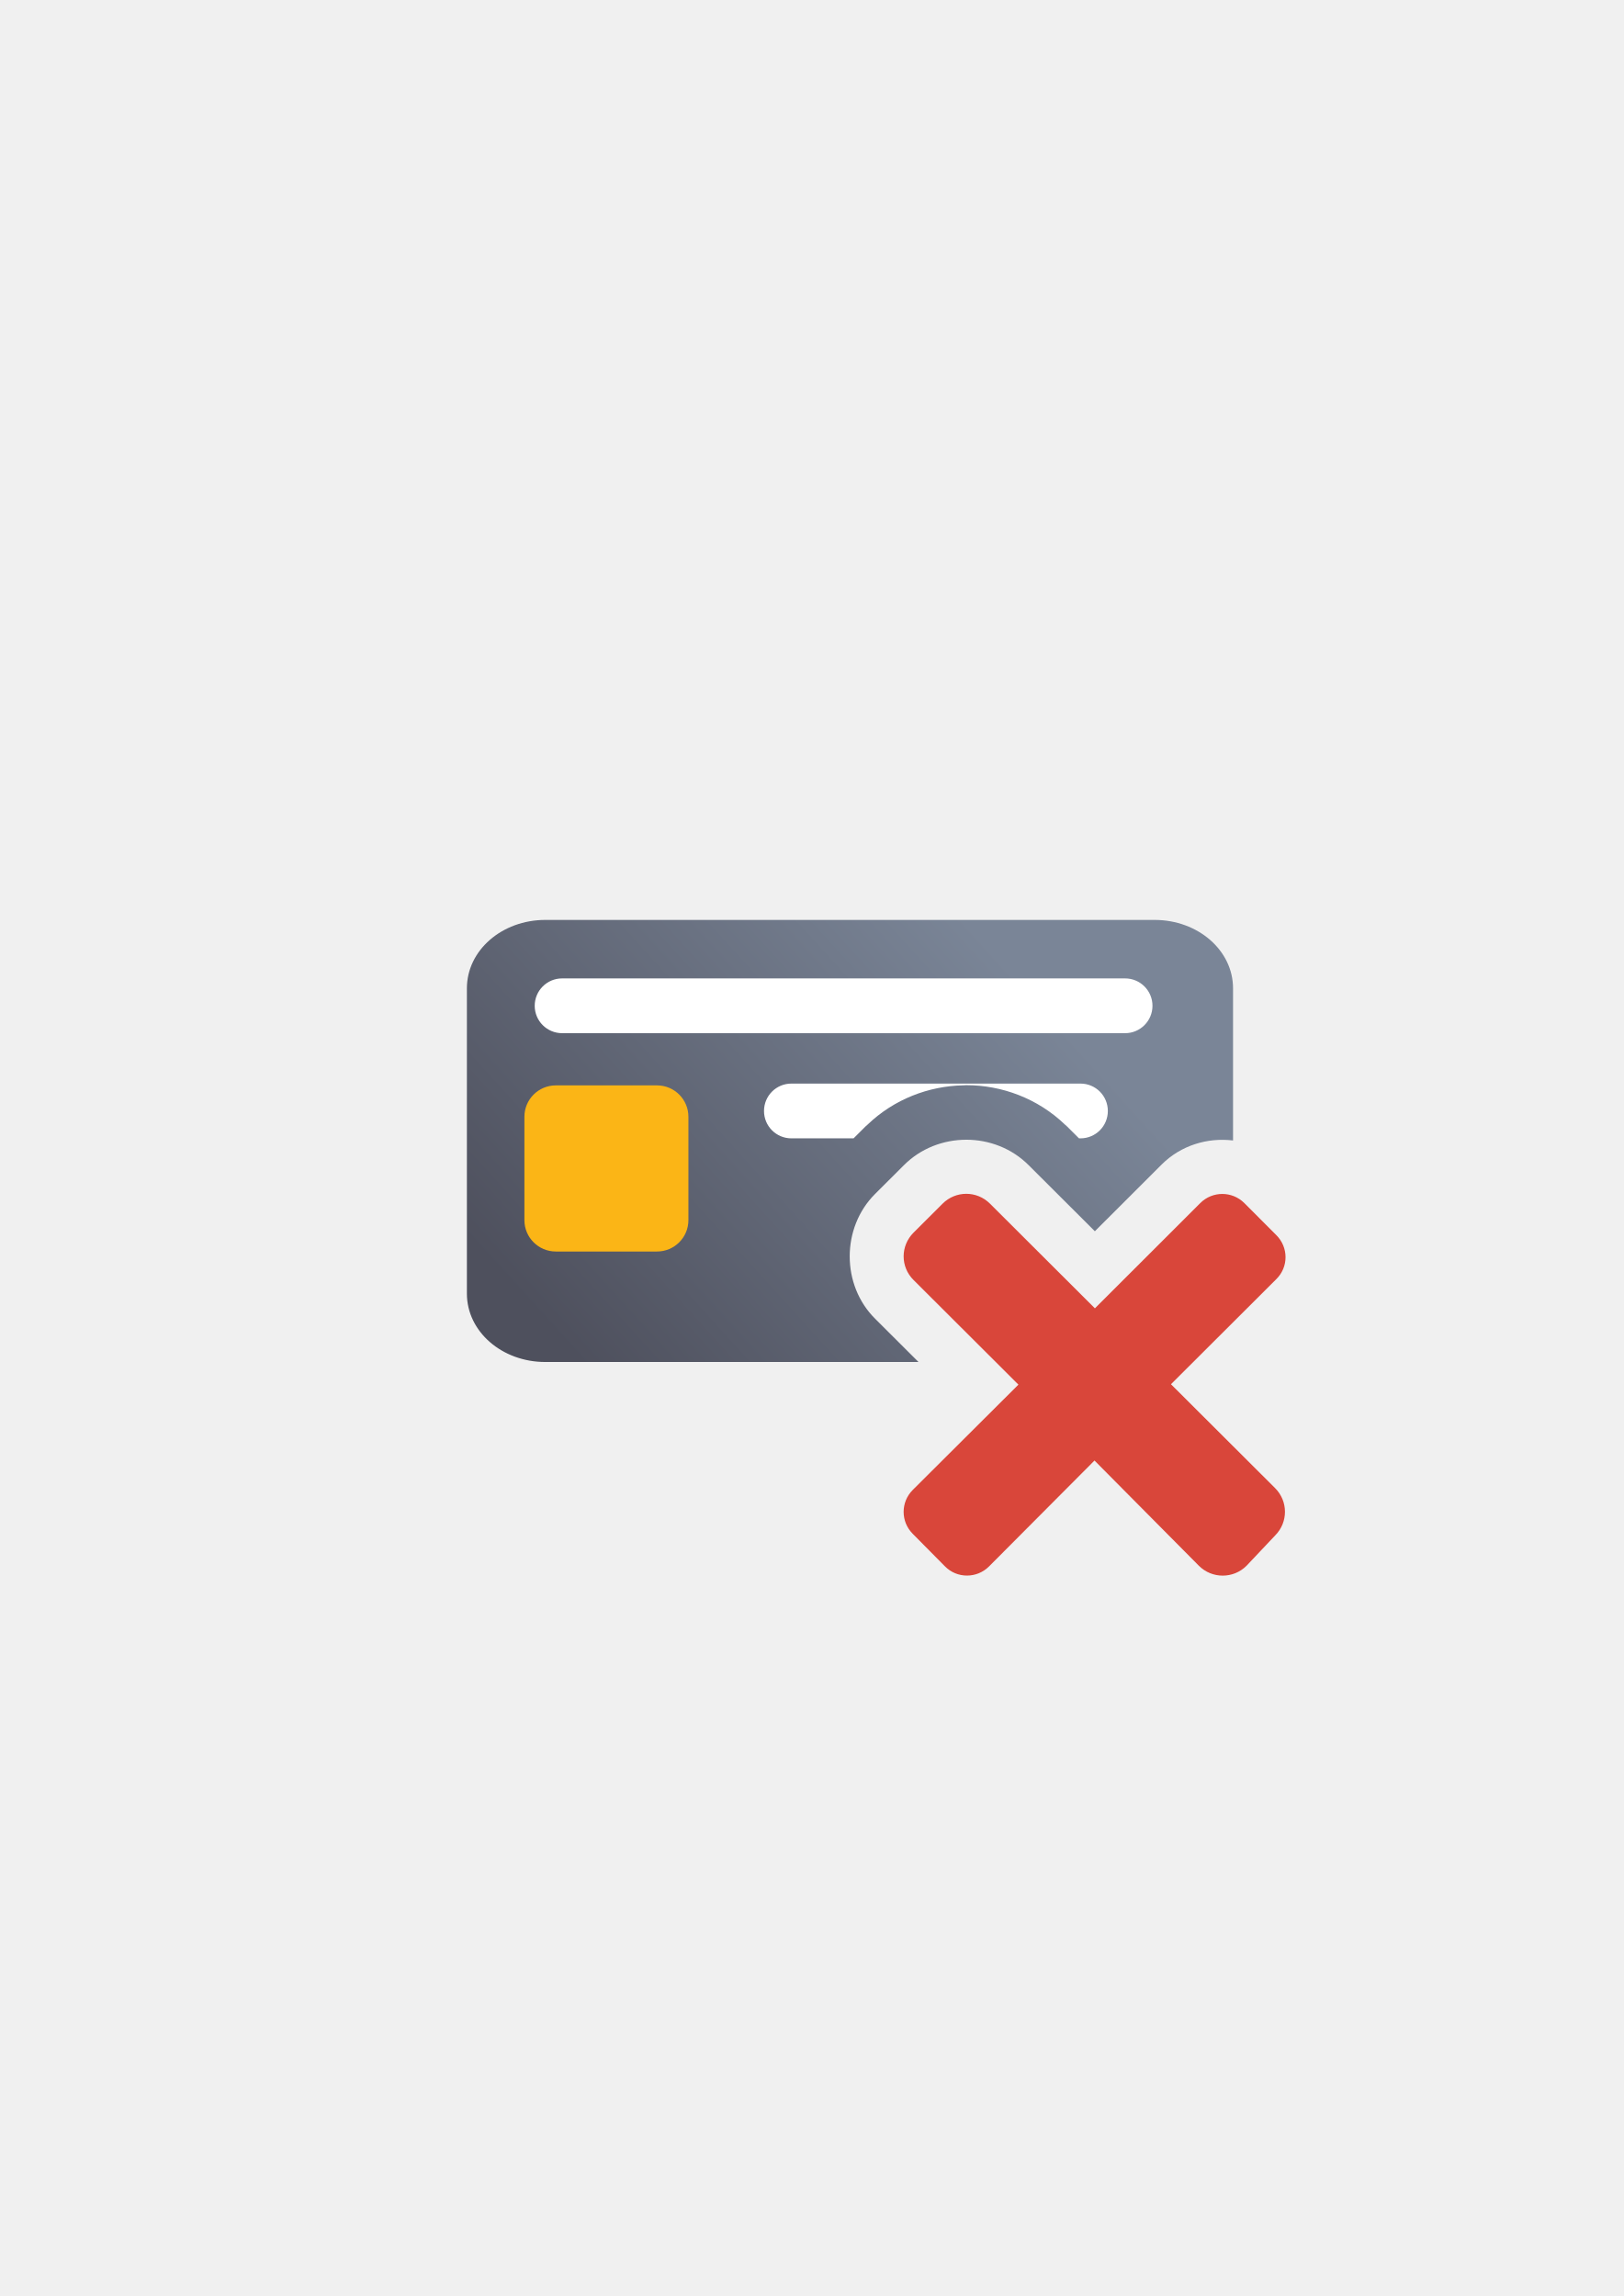
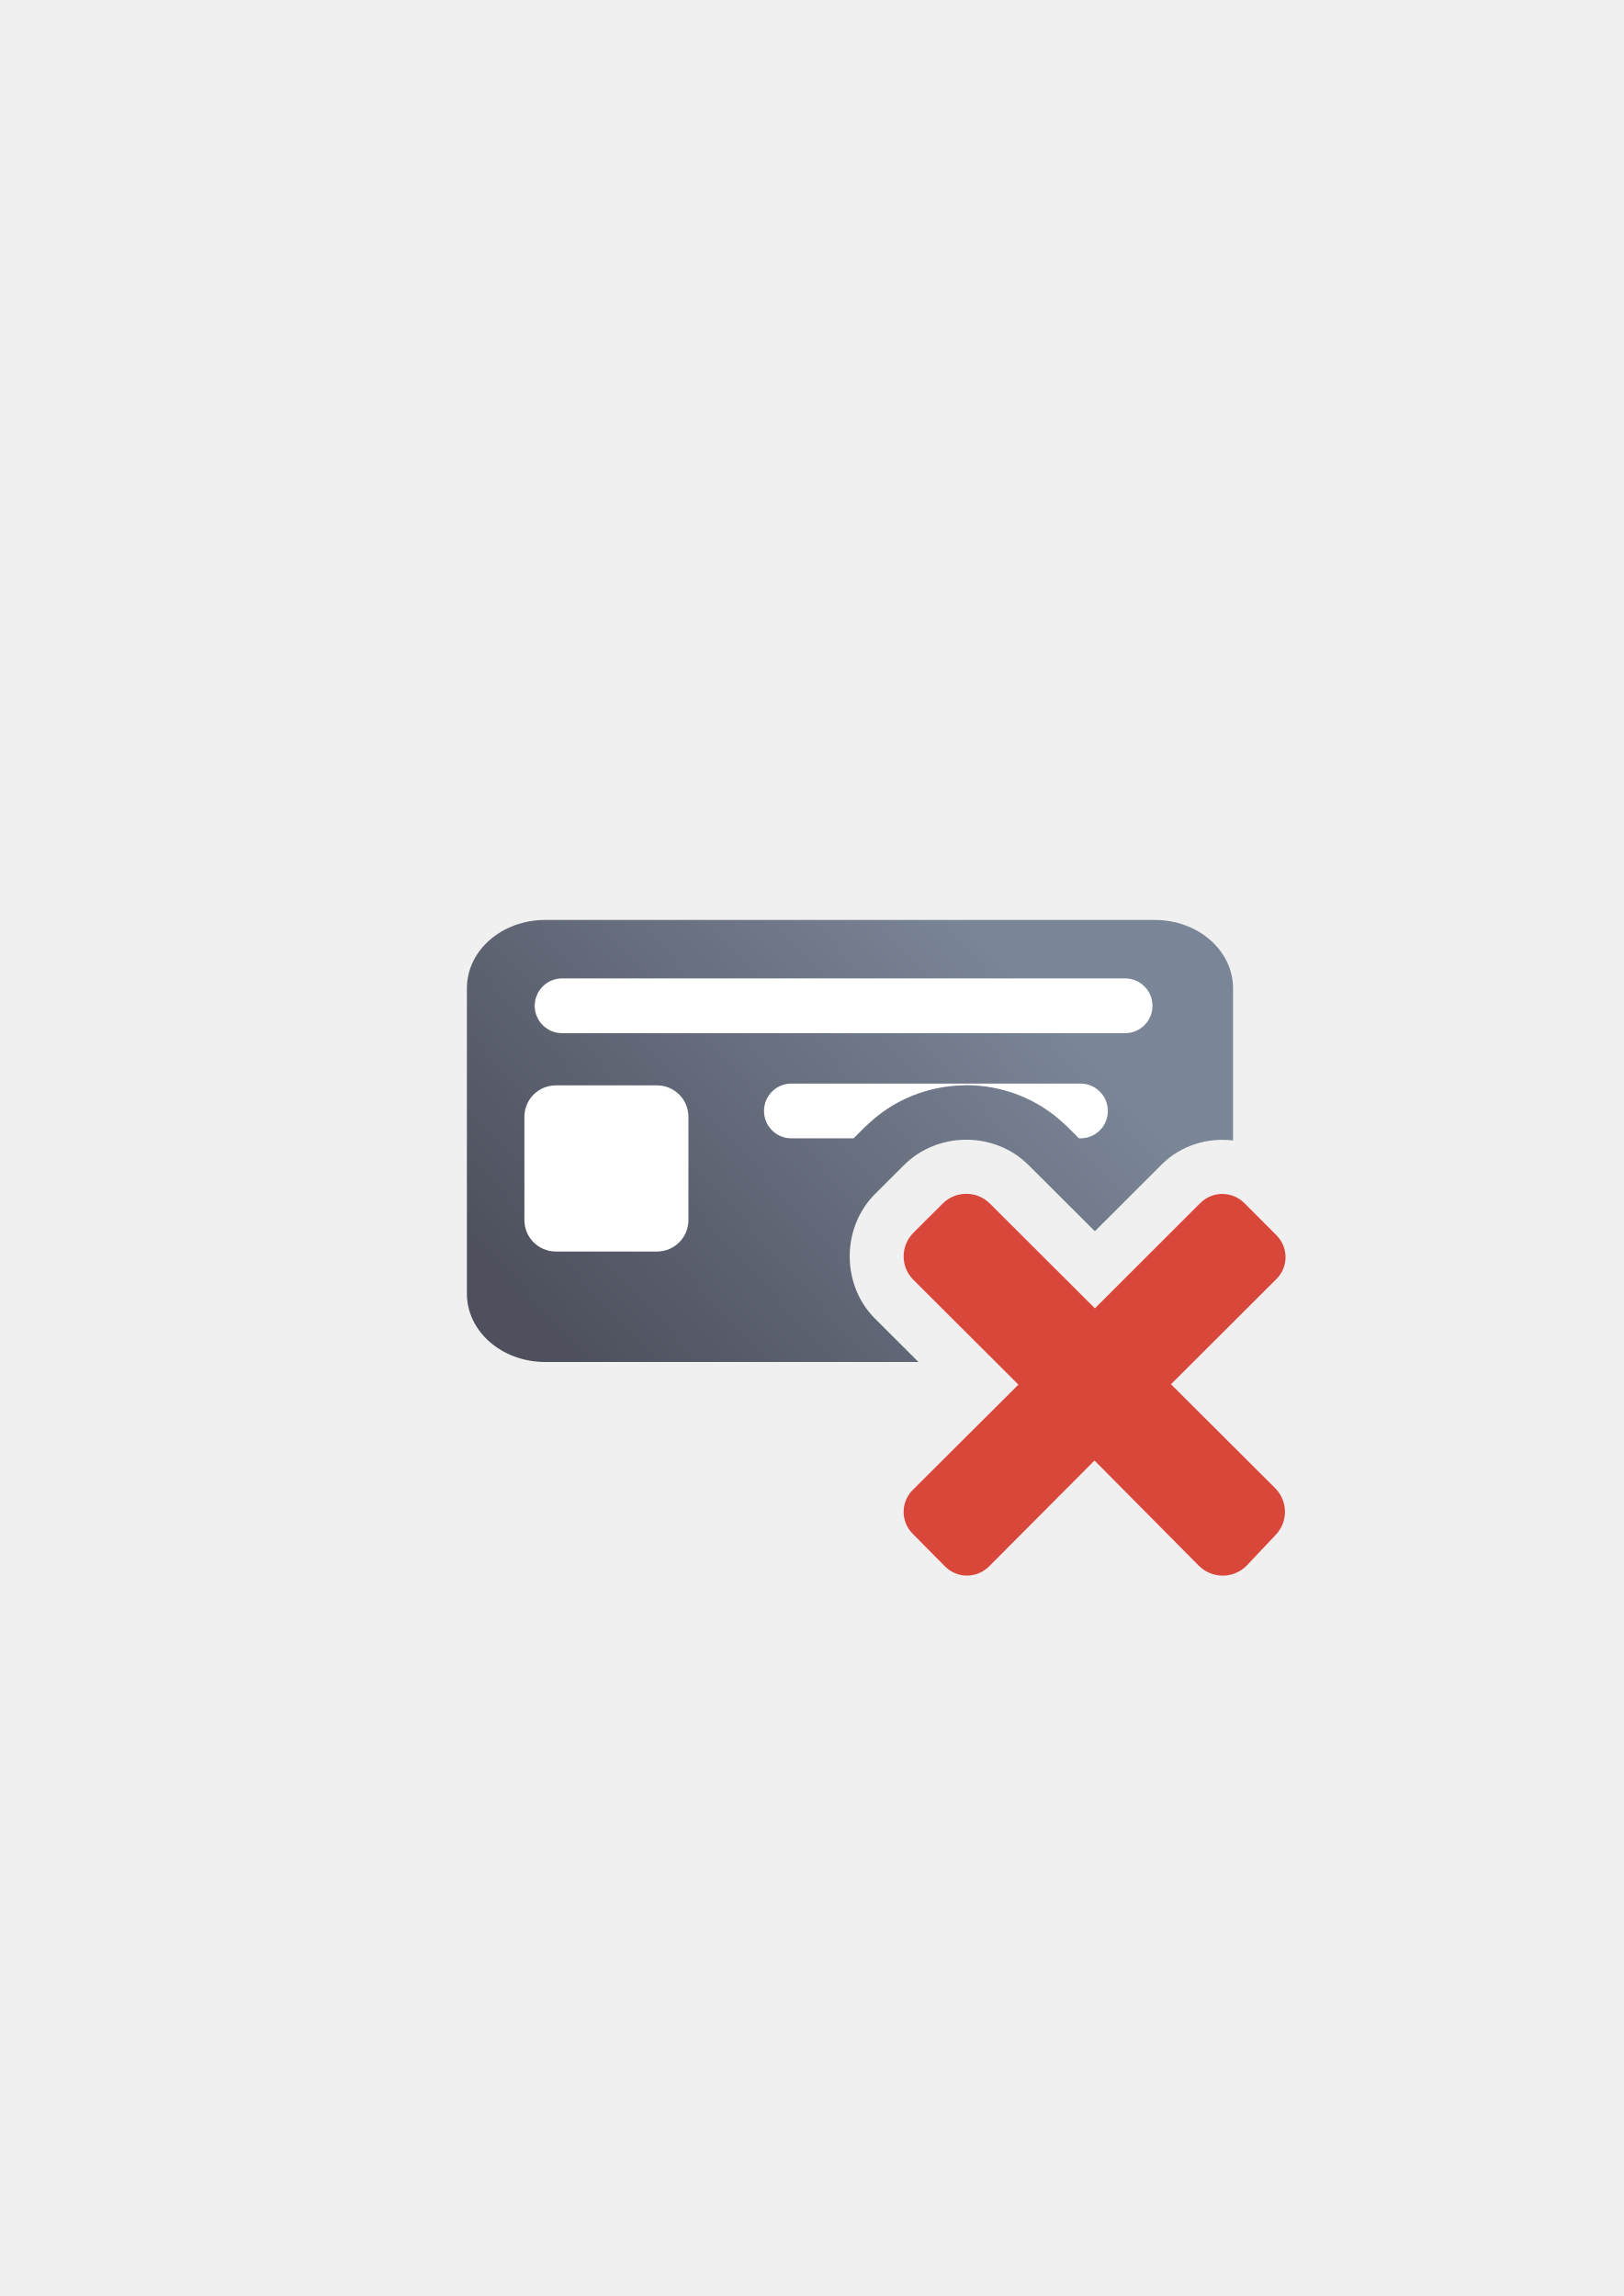
<svg xmlns="http://www.w3.org/2000/svg" xmlns:xlink="http://www.w3.org/1999/xlink" width="210mm" height="297mm" viewBox="0 0 744.094 1052.362" id="svg2" version="1.1">
  <defs id="defs4">
    <linearGradient id="linearGradient2224">
      <stop id="stop2226" offset="0" style="stop-color:#7c7c7c;stop-opacity:1;" />
      <stop id="stop2228" offset="1" style="stop-color:#b8b8b8;stop-opacity:1;" />
    </linearGradient>
    <linearGradient id="linearGradient15218">
      <stop id="stop15220" offset="0" style="stop-color:#eeeeef;stop-opacity:1;" />
      <stop id="stop2736" offset="0.599" style="stop-color:#d3d7cf;stop-opacity:1;" />
      <stop id="stop2738" offset="0.828" style="stop-color:#ffffff;stop-opacity:1;" />
      <stop id="stop15222" offset="1" style="stop-color:#d3d7cf;stop-opacity:1;" />
    </linearGradient>
    <pattern y="0" x="0" height="6" width="6" patternUnits="userSpaceOnUse" id="EMFhbasepattern" />
    <pattern y="0" x="0" height="6" width="6" patternUnits="userSpaceOnUse" id="EMFhbasepattern-5" />
    <pattern y="0" x="0" height="6" width="6" patternUnits="userSpaceOnUse" id="EMFhbasepattern-6" />
    <linearGradient xlink:href="#linearGradient4202" id="linearGradient4208" x1="226.846" y1="638.235" x2="454.331" y2="458.068" gradientUnits="userSpaceOnUse" gradientTransform="matrix(0.9747813,0,0,0.8501572,-8.901456,41.34758)" />
    <linearGradient id="linearGradient4202">
      <stop style="stop-color:#4e505d;stop-opacity:1;" offset="0" id="stop4204" />
      <stop style="stop-color:#7a8597;stop-opacity:1" offset="1" id="stop4206" />
    </linearGradient>
  </defs>
  <g id="layer1">
    <g id="g4212" transform="translate(20.62263,4.065347)">
      <path id="rect3789" d="m 229.293,417.578 c -19.918,0 -35.953,13.986 -35.953,31.357 l 0,139.912 c 0,17.372 16.035,31.357 35.953,31.357 l 171.008,0 -19.816,-19.773 c -15.624,-15.432 -15.572,-41.801 -0.092,-57.248 l 13.236,-13.209 -0.09,0.092 c 7.763,-7.826 18.208,-11.74 28.654,-11.74 l 0,-0.006 c 10.446,-1e-5 20.893,3.914 28.656,11.74 l -0.09,-0.092 30.365,30.301 30.627,-30.6 a 25.003,25.003 0 0 1 0.012,-0.012 c 8.778,-8.759 21.011,-12.415 32.682,-10.988 l 0,-69.734 c 0,-17.372 -16.037,-31.357 -35.955,-31.357 l -279.197,0 z m 236.631,197.832 a 25.003,25.003 0 0 1 2.842,4.795 l 8.133,0 a 25.003,25.003 0 0 1 -10.975,-4.795 z m 29.654,0.602 a 25.003,25.003 0 0 1 -10.199,4.193 l 7.83,0 a 25.003,25.003 0 0 1 2.369,-4.193 z" style="fill:url(#linearGradient4208);fill-opacity:1;stroke:none;stroke-width:16.954;stroke-linecap:round;stroke-linejoin:round;stroke-miterlimit:4;stroke-dasharray:none;stroke-dashoffset:0;stroke-opacity:1" />
      <rect ry="12.551" y="444.386" x="224.42" height="25.102" width="283.103" id="rect4238" style="color:#252525;clip-rule:nonzero;display:inline;overflow:visible;visibility:visible;opacity:18000004;isolation:auto;mix-blend-mode:normal;color-interpolation:sRGB;color-interpolation-filters:linearRGB;solid-color:#252525;solid-opacity:1;fill:#ffffff;fill-opacity:1;fill-rule:nonzero;stroke:none;stroke-width:50;stroke-linecap:square;stroke-linejoin:round;stroke-miterlimit:4;stroke-dasharray:none;stroke-dashoffset:0;stroke-opacity:1;color-rendering:auto;image-rendering:auto;shape-rendering:auto;text-rendering:auto;enable-background:accumulate" />
      <path id="rect4240" d="m 342.055,492.591 c -6.953,0 -12.553,5.597 -12.553,12.551 0,6.953 5.599,12.551 12.553,12.551 l 28.488,0 5.426,-5.414 a 25.003,25.003 0 0 1 0.938,-0.832 c 12.219,-11.748 28.081,-17.707 43.83,-18.053 a 25.003,25.003 0 0 1 1.457,-0.072 c 16.237,-10e-6 32.722,6.019 45.324,18.154 a 25.003,25.003 0 0 1 0.9,0.797 l 5.432,5.42 0.668,0 c 6.953,0 12.551,-5.597 12.551,-12.551 0,-6.953 -5.597,-12.551 -12.551,-12.551 l -132.463,0 z" style="color:#252525;clip-rule:nonzero;display:inline;overflow:visible;visibility:visible;opacity:18000004;isolation:auto;mix-blend-mode:normal;color-interpolation:sRGB;color-interpolation-filters:linearRGB;solid-color:#252525;solid-opacity:1;fill:#ffffff;fill-opacity:1;fill-rule:nonzero;stroke:none;stroke-width:50;stroke-linecap:square;stroke-linejoin:round;stroke-miterlimit:4;stroke-dasharray:none;stroke-dashoffset:0;stroke-opacity:1;color-rendering:auto;image-rendering:auto;shape-rendering:auto;text-rendering:auto;enable-background:accumulate" />
-       <rect ry="14.393" y="493.415" x="219.697" height="76.143" width="75.161" id="rect4275" style="color:#000000;clip-rule:nonzero;display:inline;overflow:visible;visibility:visible;opacity:1;isolation:auto;mix-blend-mode:normal;color-interpolation:sRGB;color-interpolation-filters:linearRGB;solid-color:#000000;solid-opacity:1;fill:#fbb516;fill-opacity:1;fill-rule:nonzero;stroke:none;stroke-width:20;stroke-linecap:square;stroke-linejoin:round;stroke-miterlimit:4;stroke-dasharray:none;stroke-dashoffset:0;stroke-opacity:1;color-rendering:auto;image-rendering:auto;shape-rendering:auto;text-rendering:auto;enable-background:accumulate" />
+       <rect ry="14.393" y="493.415" x="219.697" height="76.143" width="75.161" id="rect4275" style="color:#000000;clip-rule:nonzero;display:inline;overflow:visible;visibility:visible;opacity:1;isolation:auto;mix-blend-mode:normal;color-interpolation:sRGB;color-interpolation-filters:linearRGB;solid-color:#000000;solid-opacity:1;fill:#ffffff;fill-opacity:1;fill-rule:nonzero;stroke:none;stroke-width:20;stroke-linecap:square;stroke-linejoin:round;stroke-miterlimit:4;stroke-dasharray:none;stroke-dashoffset:0;stroke-opacity:1;color-rendering:auto;image-rendering:auto;shape-rendering:auto;text-rendering:auto;enable-background:accumulate" />
      <rect y="318.113" x="168.485" height="400" width="400" id="rect3336" style="fill:none;fill-rule:evenodd;stroke:none;stroke-width:1px;stroke-linecap:butt;stroke-linejoin:miter;stroke-opacity:1" />
      <g transform="matrix(1.045638,-0.07484384,0.07484384,1.045638,-92.83179,-2.184121)" id="g4197" />
      <path style="fill:#d9463a;fill-opacity:1;fill-rule:nonzero;stroke:none" d="m 563.725,699.717 c 6.028,-6.015 6.028,-15.75 -0.062,-21.765 l -47.663,-47.561 48.285,-48.181 c 5.655,-5.581 5.593,-14.572 0,-20.153 l -14.665,-14.696 c -5.593,-5.581 -14.604,-5.581 -20.197,0 l -48.285,48.243 -48.036,-47.933 c -6.028,-6.077 -15.784,-6.077 -21.812,0 l -13.236,13.208 c -6.09,6.077 -6.09,15.75 0,21.765 l 48.036,47.933 -48.409,48.243 c -5.593,5.581 -5.593,14.572 0,20.153 l 14.728,14.881 c 5.531,5.643 14.604,5.643 20.196,0.063 l 48.347,-48.553 47.85,48.242 c 6.028,6.015 15.784,6.015 21.812,0 l 13.111,-13.889 z" id="path4173" />
    </g>
  </g>
</svg>
